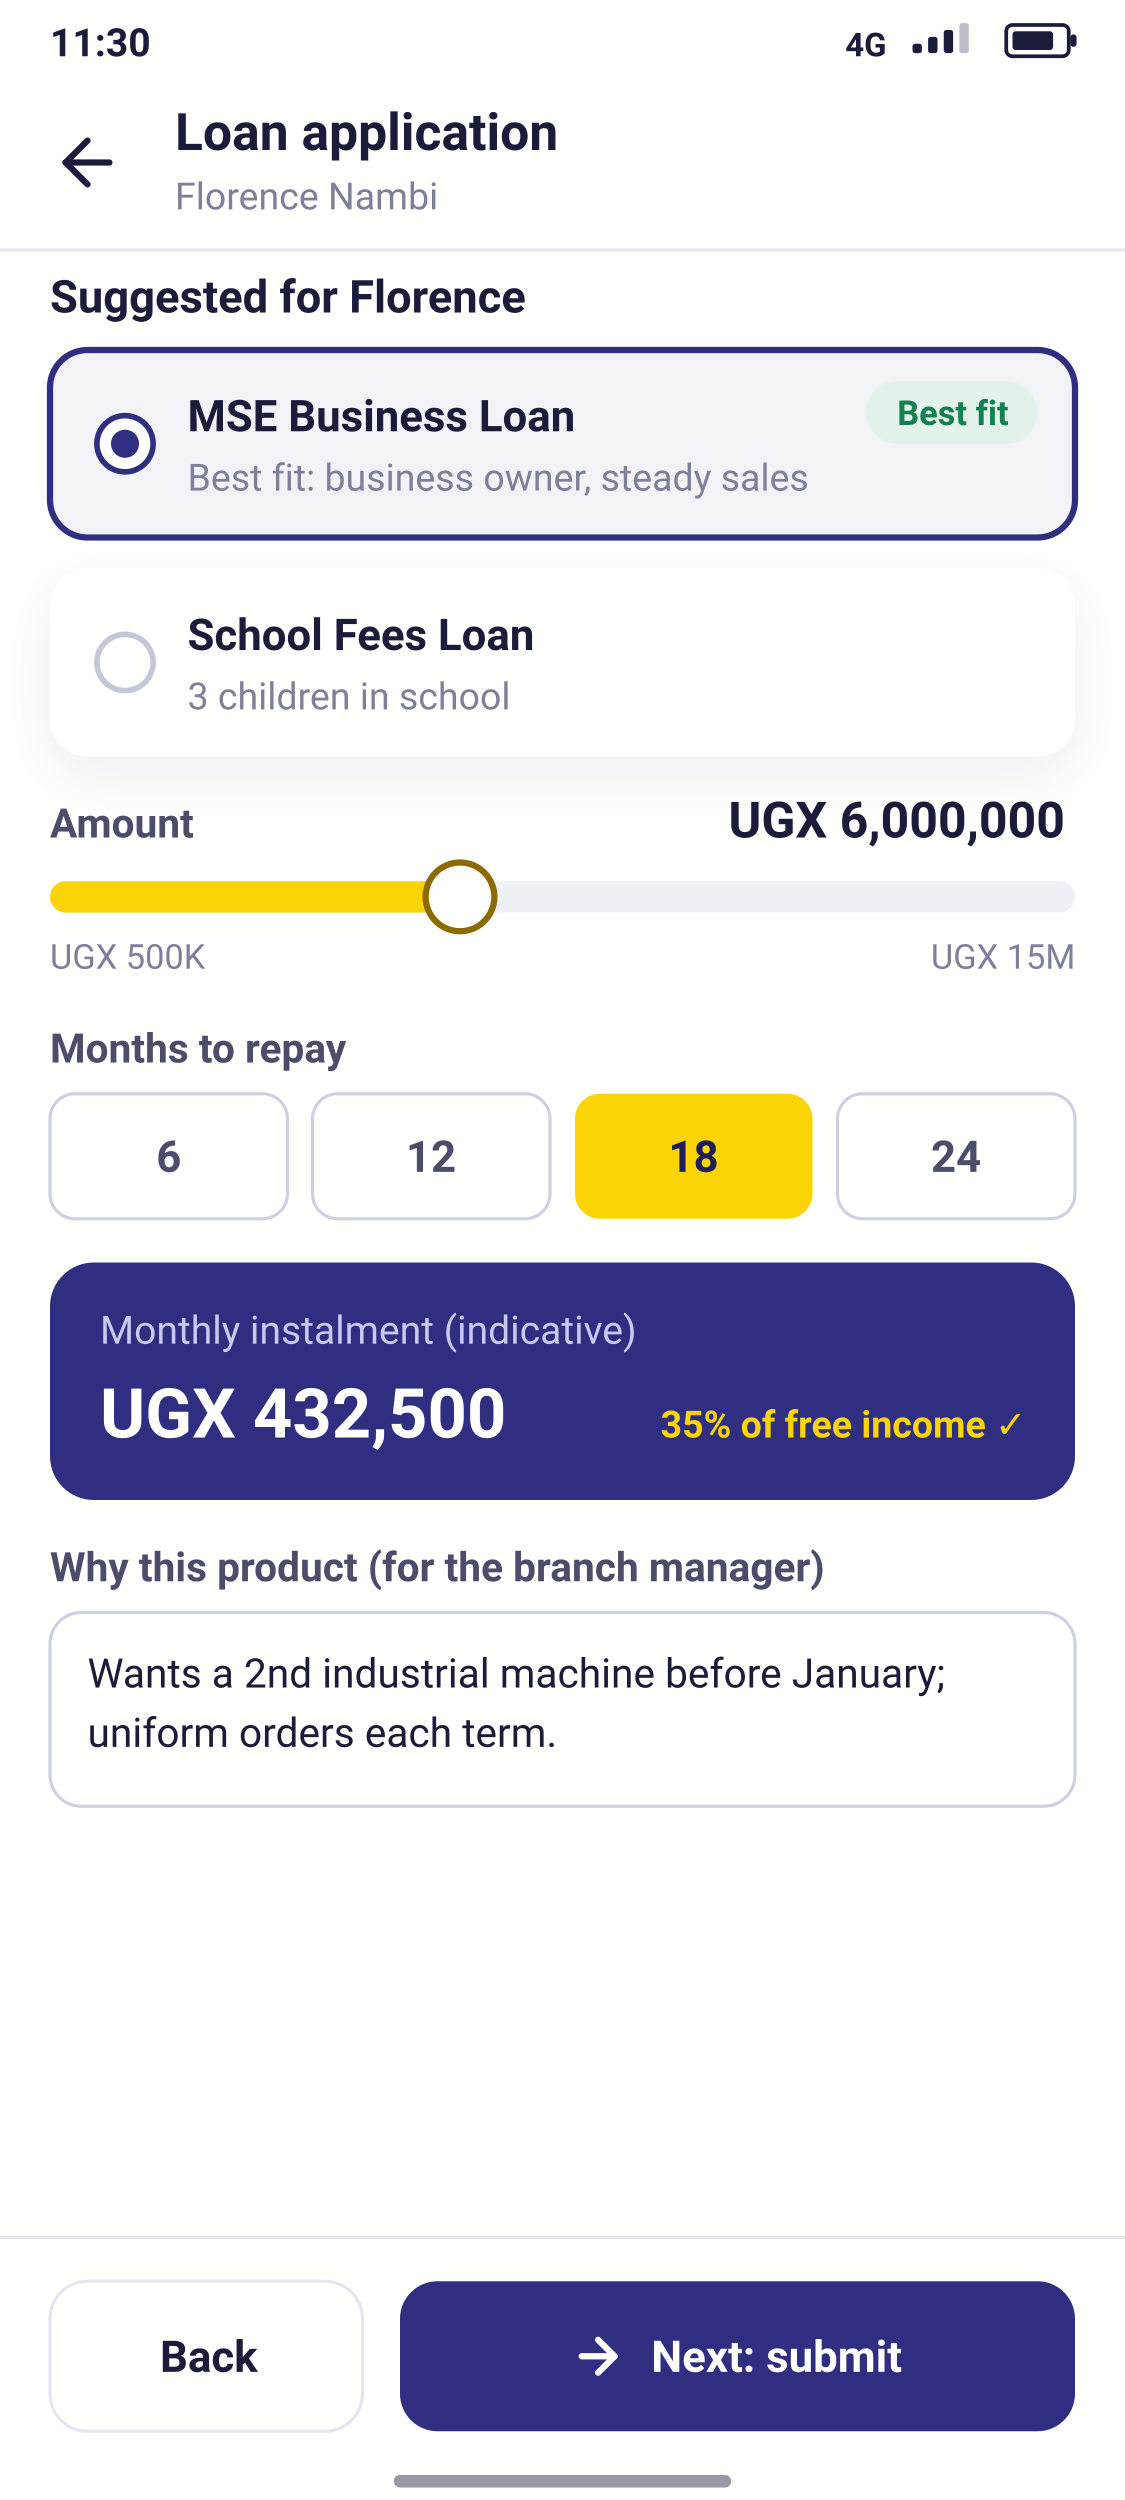
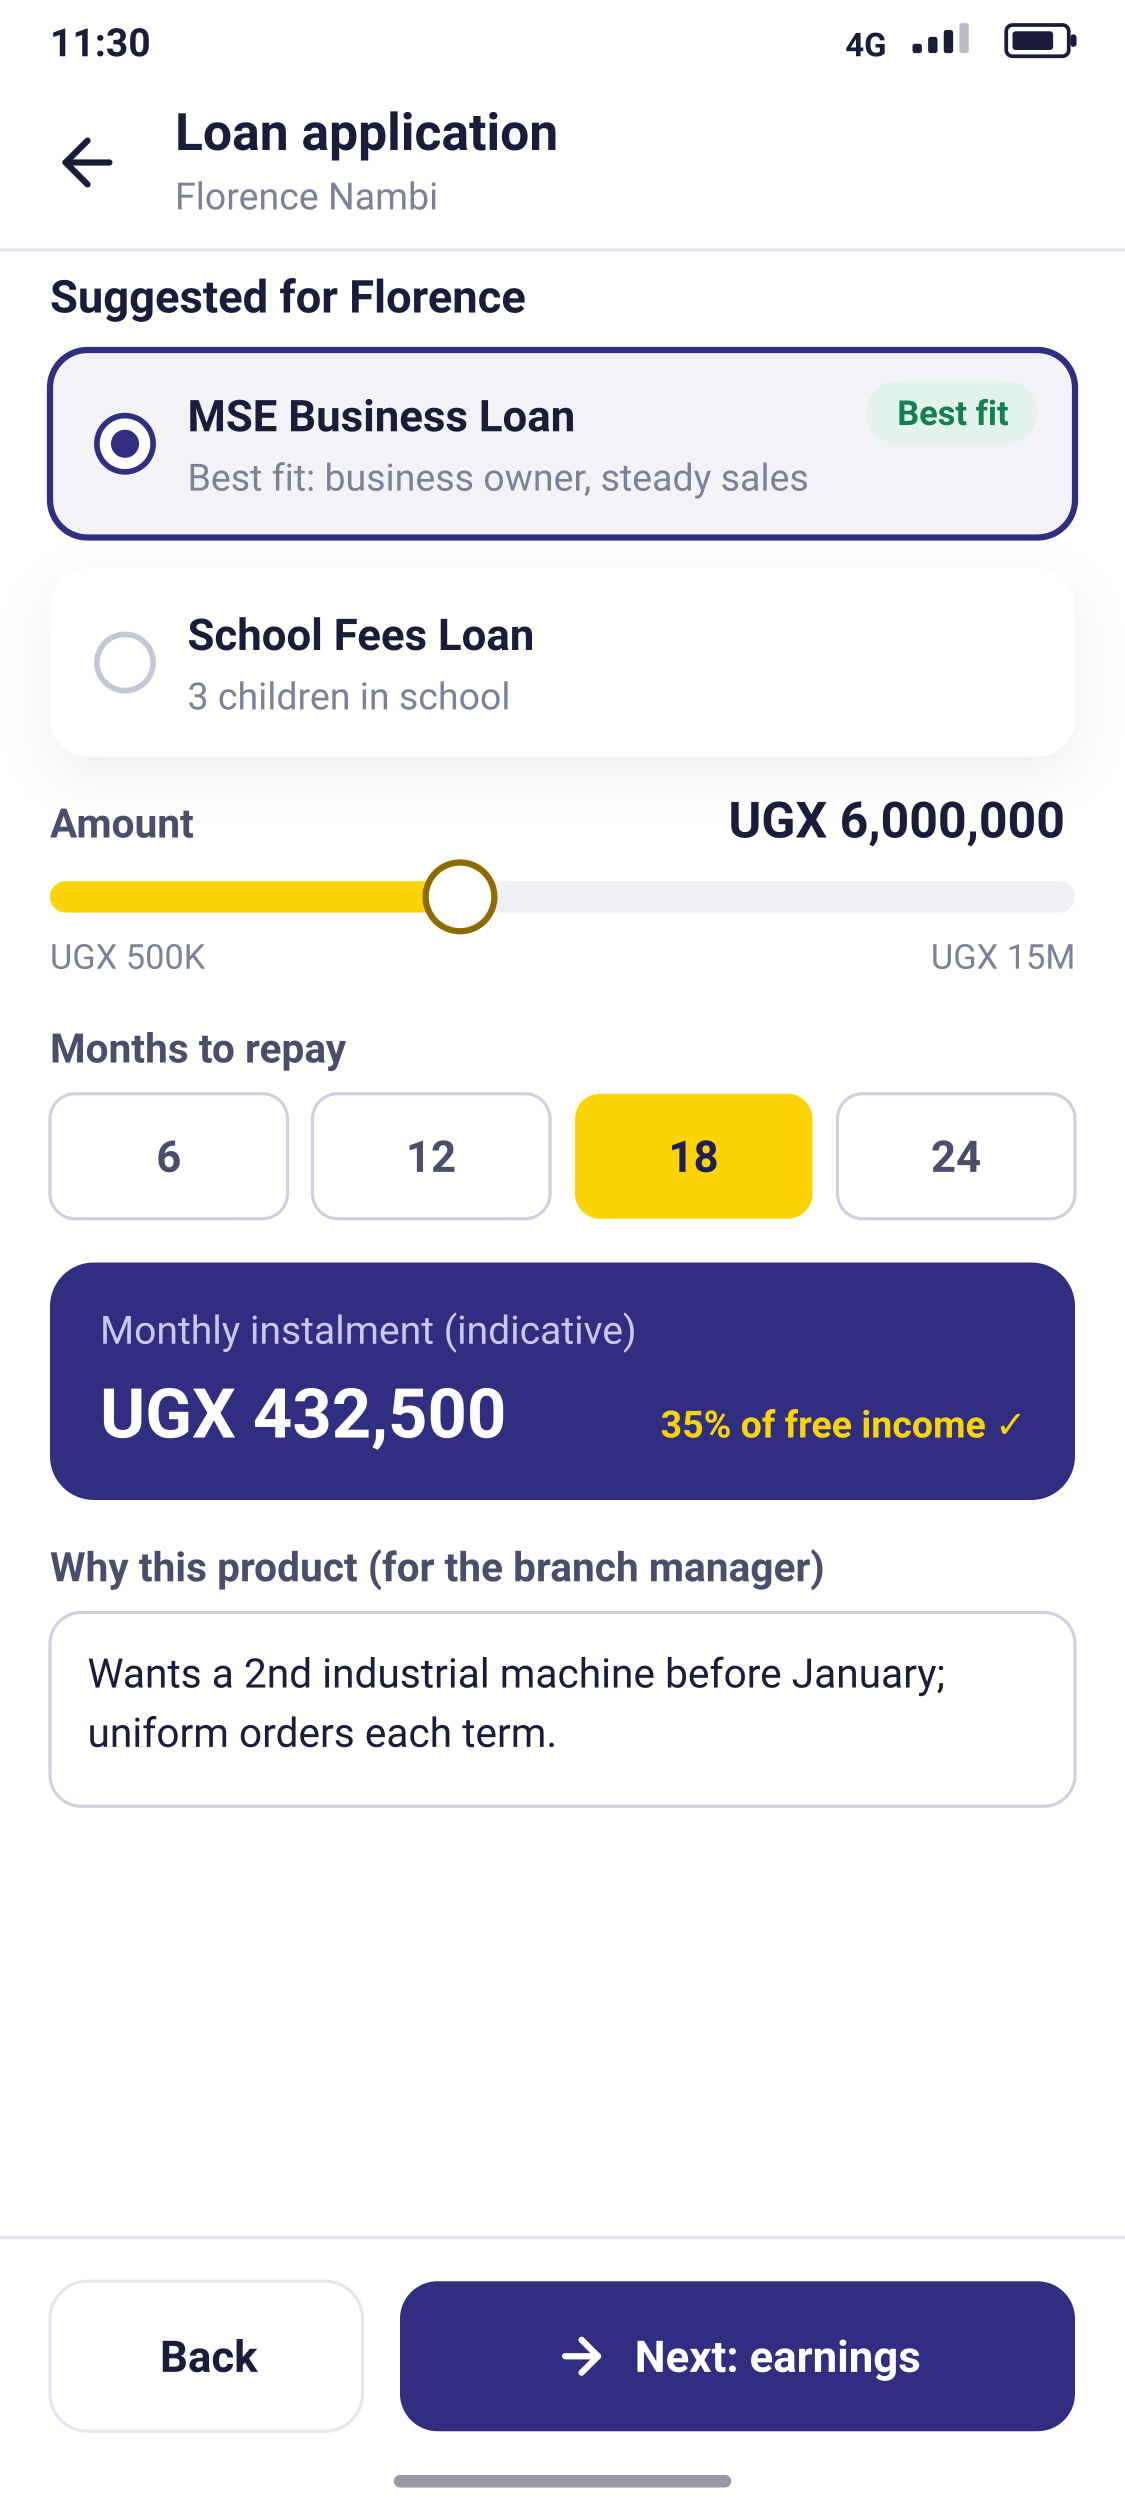
<svg xmlns="http://www.w3.org/2000/svg" width="360" height="800" viewBox="0 0 360 800">
  <defs>
    <filter id="soft" x="-20%" y="-20%" width="140%" height="170%">
      <feDropShadow dx="0" dy="6" stdDeviation="9" flood-color="#1B1C3A" flood-opacity="0.07" />
    </filter>
  </defs>
  <rect id="screen-background" x="0.0" y="0.0" width="360.0" height="800.0" fill="#FFFFFE" />
  <g id="status-bar">
    <text id="11-30" x="16.0" y="18.0" font-family="Segoe UI, Roboto, Helvetica Neue, Arial, sans-serif" font-size="12.5" font-weight="600" fill="#1B1C3A">11:30</text>
    <rect id="battery" x="322.0" y="8.0" width="20.0" height="10.0" rx="2" fill="none" stroke="#1B1C3A" stroke-width="1.2" />
    <rect x="324.0" y="10.0" width="13.0" height="6.0" rx="1" fill="#1B1C3A" />
    <rect x="342.5" y="11.0" width="2.0" height="4.0" rx="1" fill="#1B1C3A" />
    <rect id="signal-bar" x="292.0" y="14.0" width="3.0" height="3.0" rx="0.8" fill="#1B1C3A" fill-opacity="1" />
    <rect id="signal-bar-2" x="297.0" y="11.8" width="3.0" height="5.2" rx="0.8" fill="#1B1C3A" fill-opacity="1" />
    <rect id="signal-bar-3" x="302.0" y="9.6" width="3.0" height="7.4" rx="0.8" fill="#1B1C3A" fill-opacity="1" />
    <rect id="signal-bar-4" x="307.0" y="7.4" width="3.0" height="9.6" rx="0.8" fill="#1B1C3A" fill-opacity="0.3" />
    <text id="network" x="270.5" y="18.0" font-family="Segoe UI, Roboto, Helvetica Neue, Arial, sans-serif" font-size="10.5" font-weight="700" fill="#1B1C3A">4G</text>
  </g>
  <g id="app-bar">
    <rect id="app-bar-bg" x="0.0" y="24.0" width="360.0" height="56.0" fill="#FFFFFE" />
    <line x1="0.0" y1="80.0" x2="360.0" y2="80.0" stroke="#E4E5EF" stroke-width="1" />
    <g id="icon-arrowleft" transform="translate(16.0 40.0) scale(1)">
      <path d="M19 12H5" fill="none" stroke="#1B1C3A" stroke-width="2.00" stroke-linecap="round" stroke-linejoin="round" />
      <path d="M12 19l-7-7 7-7" fill="none" stroke="#1B1C3A" stroke-width="2.00" stroke-linecap="round" stroke-linejoin="round" />
    </g>
    <text id="Loan-application" x="56.0" y="48.0" font-family="Segoe UI, Roboto, Helvetica Neue, Arial, sans-serif" font-size="16.5" font-weight="600" fill="#1B1C3A">Loan application</text>
    <text id="Florence-Nambi" x="56.0" y="67.0" font-family="Segoe UI, Roboto, Helvetica Neue, Arial, sans-serif" font-size="12" font-weight="400" fill="#7D8099">Florence Nambi</text>
  </g>
  <text id="Suggested-for-Florence" x="16.0" y="100.0" font-family="Segoe UI, Roboto, Helvetica Neue, Arial, sans-serif" font-size="14.5" font-weight="700" fill="#1B1C3A">Suggested for Florence</text>
  <g id="product-MSE-Business-Loan">
    <rect x="16.0" y="112.0" width="328.0" height="60.0" rx="12" fill="#F3F2F7" stroke="#2F2E80" stroke-width="2" />
    <g id="radio">
      <circle cx="40.0" cy="142.0" r="9.0" fill="#FFFFFE" stroke="#2F2E80" stroke-width="1.8" />
      <circle cx="40.0" cy="142.0" r="4.5" fill="#2F2E80" />
    </g>
    <text id="MSE-Business-Loan" x="60.0" y="138.0" font-family="Segoe UI, Roboto, Helvetica Neue, Arial, sans-serif" font-size="14" font-weight="700" fill="#1B1C3A">MSE Business Loan</text>
    <text id="Best-fit-business-owner-st" x="60.0" y="157.0" font-family="Segoe UI, Roboto, Helvetica Neue, Arial, sans-serif" font-size="12" font-weight="400" fill="#7D8099">Best fit: business owner, steady sales</text>
    <g id="chip-Best-fit">
      <rect x="277.1" y="122.0" width="54.9" height="20.0" rx="10.0" fill="#E3F2EB" />
      <text id="Best-fit" x="287.1" y="136.0" font-family="Segoe UI, Roboto, Helvetica Neue, Arial, sans-serif" font-size="11" font-weight="600" fill="#12804F">Best fit</text>
    </g>
  </g>
  <g id="product-School-Fees-Loan">
    <rect x="16.0" y="182.0" width="328.0" height="60.0" rx="12" fill="#FFFFFE" filter="url(#soft)" />
    <g id="radio-2">
      <circle cx="40.0" cy="212.0" r="9.0" fill="#FFFFFE" stroke="#C4C7D6" stroke-width="1.8" />
    </g>
    <text id="School-Fees-Loan" x="60.0" y="208.0" font-family="Segoe UI, Roboto, Helvetica Neue, Arial, sans-serif" font-size="14" font-weight="700" fill="#1B1C3A">School Fees Loan</text>
    <text id="3-children-in-school" x="60.0" y="227.0" font-family="Segoe UI, Roboto, Helvetica Neue, Arial, sans-serif" font-size="12" font-weight="400" fill="#7D8099">3 children in school</text>
  </g>
  <g id="calculator">
    <text id="Amount" x="16.0" y="268.0" font-family="Segoe UI, Roboto, Helvetica Neue, Arial, sans-serif" font-size="13" font-weight="600" fill="#4B4D6B">Amount</text>
    <text id="UGX-6-000-000" x="233.1" y="268.0" font-family="Segoe UI, Roboto, Helvetica Neue, Arial, sans-serif" font-size="16" font-weight="700" fill="#1B1C3A">UGX 6,000,000</text>
    <rect x="16.0" y="282.0" width="328.0" height="10.0" rx="5" fill="#EFF0F6" />
    <rect x="16.0" y="282.0" width="131.2" height="10.0" rx="5" fill="#FBD405" />
    <circle cx="147.2" cy="287.0" r="11.0" fill="#FFFFFE" stroke="#8C6A00" stroke-width="2" />
    <text id="UGX-500K" x="16.0" y="310.0" font-family="Segoe UI, Roboto, Helvetica Neue, Arial, sans-serif" font-size="11" font-weight="400" fill="#7D8099">UGX 500K</text>
    <text id="UGX-15M" x="297.9" y="310.0" font-family="Segoe UI, Roboto, Helvetica Neue, Arial, sans-serif" font-size="11" font-weight="400" fill="#7D8099">UGX 15M</text>
    <text id="Months-to-repay" x="16.0" y="340.0" font-family="Segoe UI, Roboto, Helvetica Neue, Arial, sans-serif" font-size="13" font-weight="600" fill="#4B4D6B">Months to repay</text>
    <rect x="16.0" y="350.0" width="76.0" height="40.0" rx="8" fill="#FFFFFE" stroke="#CDD0DE" stroke-width="1" />
    <text id="6" x="50.0" y="375.0" font-family="Segoe UI, Roboto, Helvetica Neue, Arial, sans-serif" font-size="14" font-weight="700" fill="#4B4D6B">6</text>
    <rect x="100.0" y="350.0" width="76.0" height="40.0" rx="8" fill="#FFFFFE" stroke="#CDD0DE" stroke-width="1" />
    <text id="12" x="129.9" y="375.0" font-family="Segoe UI, Roboto, Helvetica Neue, Arial, sans-serif" font-size="14" font-weight="700" fill="#4B4D6B">12</text>
    <rect x="184.0" y="350.0" width="76.0" height="40.0" rx="8" fill="#FBD405" />
    <text id="18" x="213.9" y="375.0" font-family="Segoe UI, Roboto, Helvetica Neue, Arial, sans-serif" font-size="14" font-weight="700" fill="#1F1E57">18</text>
    <rect x="268.0" y="350.0" width="76.0" height="40.0" rx="8" fill="#FFFFFE" stroke="#CDD0DE" stroke-width="1" />
    <text id="24" x="297.9" y="375.0" font-family="Segoe UI, Roboto, Helvetica Neue, Arial, sans-serif" font-size="14" font-weight="700" fill="#4B4D6B">24</text>
    <rect x="16.0" y="404.0" width="328.0" height="76.0" rx="14" fill="#2F2E80" />
    <text id="Monthly-instalment-indicati" x="32.0" y="430.0" font-family="Segoe UI, Roboto, Helvetica Neue, Arial, sans-serif" font-size="12.5" font-weight="400" fill="#C9C8EE">Monthly instalment (indicative)</text>
    <text id="UGX-432-500" x="32.0" y="460.0" font-family="Segoe UI, Roboto, Helvetica Neue, Arial, sans-serif" font-size="22" font-weight="700" fill="#FFFFFF">UGX 432,500</text>
    <text id="35-of-free-income" x="211.4" y="460.0" font-family="Segoe UI, Roboto, Helvetica Neue, Arial, sans-serif" font-size="12" font-weight="600" fill="#FBD405">35% of free income ✓</text>
  </g>
  <text id="Why-this-product-for-the-br" x="16.0" y="506.0" font-family="Segoe UI, Roboto, Helvetica Neue, Arial, sans-serif" font-size="13" font-weight="600" fill="#4B4D6B">Why this product (for the branch manager)</text>
  <rect x="16.0" y="516.0" width="328.0" height="62.0" rx="10" fill="#FFFFFE" stroke="#CDD0DE" stroke-width="1" />
  <g id="para-Wants-a-2nd-industri">
    <text id="line" x="28.0" y="540.0" font-family="Segoe UI, Roboto, Helvetica Neue, Arial, sans-serif" font-size="13" font-weight="400" fill="#1B1C3A">Wants a 2nd industrial machine before January;</text>
    <text id="line-2" x="28.0" y="559.0" font-family="Segoe UI, Roboto, Helvetica Neue, Arial, sans-serif" font-size="13" font-weight="400" fill="#1B1C3A">uniform orders each term.</text>
  </g>
  <g id="footer">
    <rect x="0.0" y="716.0" width="360.0" height="84.0" fill="#FFFFFE" />
    <line x1="0.0" y1="716.0" x2="360.0" y2="716.0" stroke="#E4E5EF" stroke-width="1" />
    <g id="button-Back">
      <rect x="16.0" y="730.0" width="100.0" height="48.0" rx="12" fill="#FFFFFE" stroke="#E4E5EF" stroke-width="1" />
      <text id="Back" x="51.2" y="759.0" font-family="Segoe UI, Roboto, Helvetica Neue, Arial, sans-serif" font-size="14" font-weight="600" fill="#1B1C3A">Back</text>
    </g>
-     <g id="button-Next-submit">
+     <g id="button-Next-earnings">
      <rect x="128.0" y="730.0" width="216.0" height="48.0" rx="12" fill="#2F2E80" />
-       <g id="icon-arrowright" transform="translate(182.4 745.0) scale(0.75)">
+       <g id="icon-arrowright" transform="translate(177.1 745.0) scale(0.75)">
        <path d="M5 12h14" fill="none" stroke="#FFFFFF" stroke-width="2.67" stroke-linecap="round" stroke-linejoin="round" />
        <path d="M12 5l7 7-7 7" fill="none" stroke="#FFFFFF" stroke-width="2.67" stroke-linecap="round" stroke-linejoin="round" />
      </g>
-       <text id="Next-submit" x="208.4" y="759.0" font-family="Segoe UI, Roboto, Helvetica Neue, Arial, sans-serif" font-size="14" font-weight="600" fill="#FFFFFF">Next: submit</text>
+       <text id="Next-earnings" x="203.1" y="759.0" font-family="Segoe UI, Roboto, Helvetica Neue, Arial, sans-serif" font-size="14" font-weight="600" fill="#FFFFFF">Next: earnings</text>
    </g>
  </g>
  <rect id="gesture-bar" x="126.0" y="792.0" width="108.0" height="4.0" rx="2" fill="#1B1C3A" fill-opacity="0.45" />
</svg>
